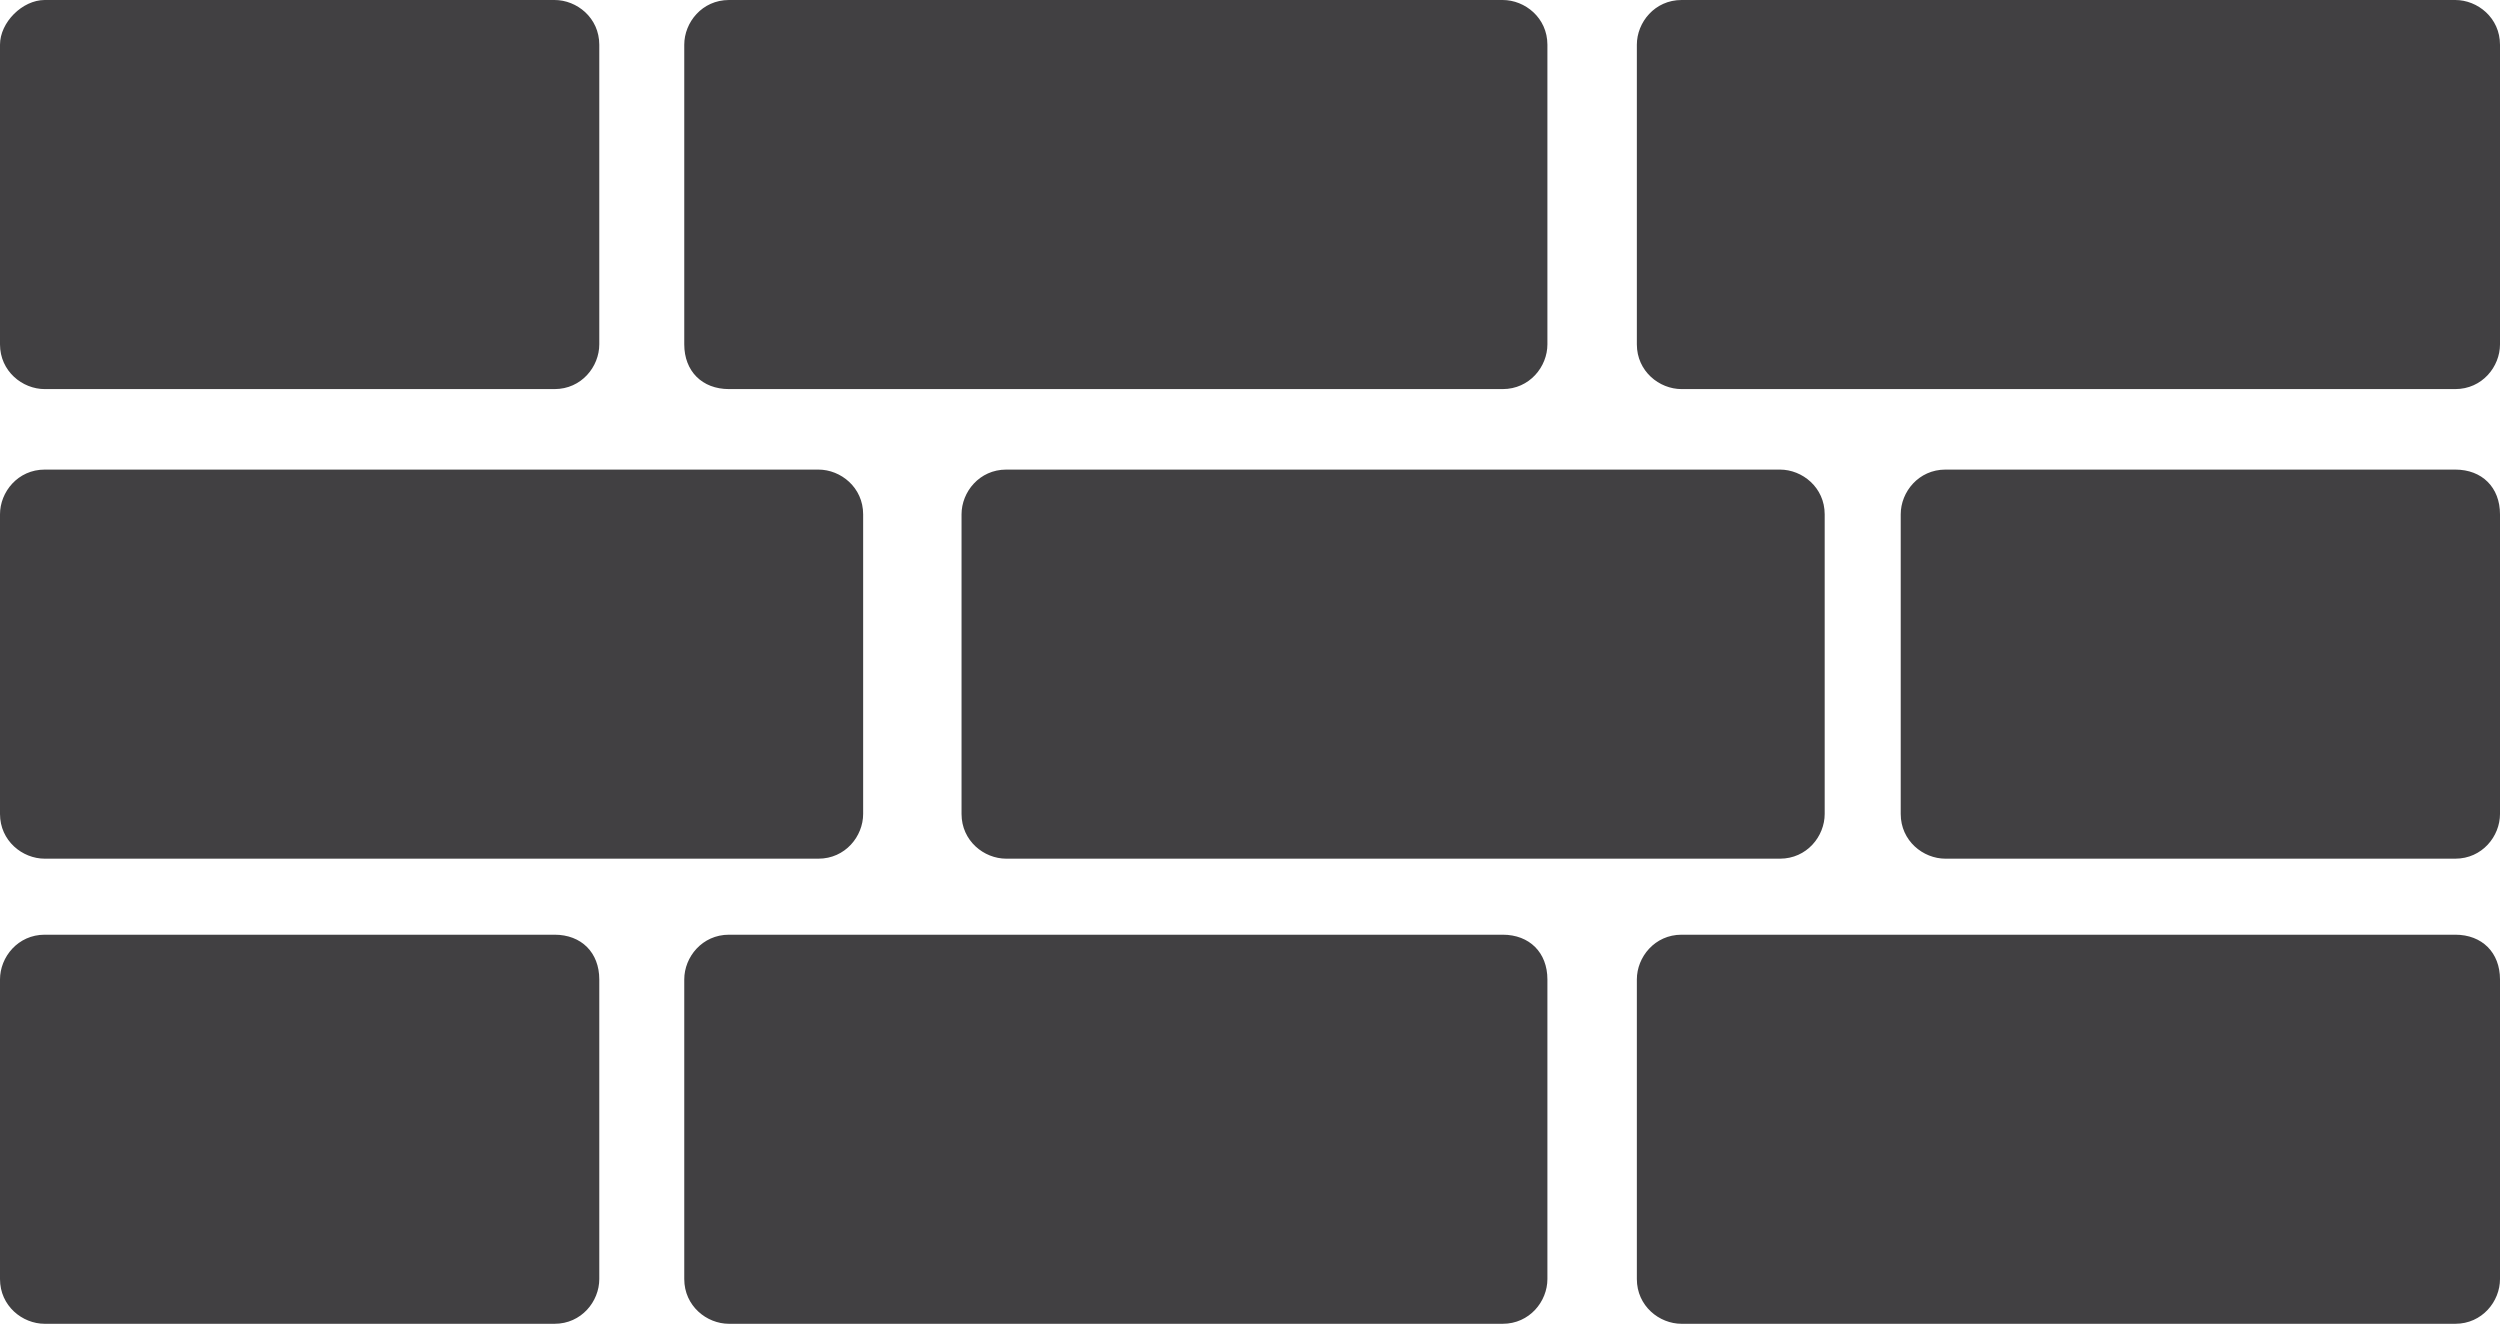
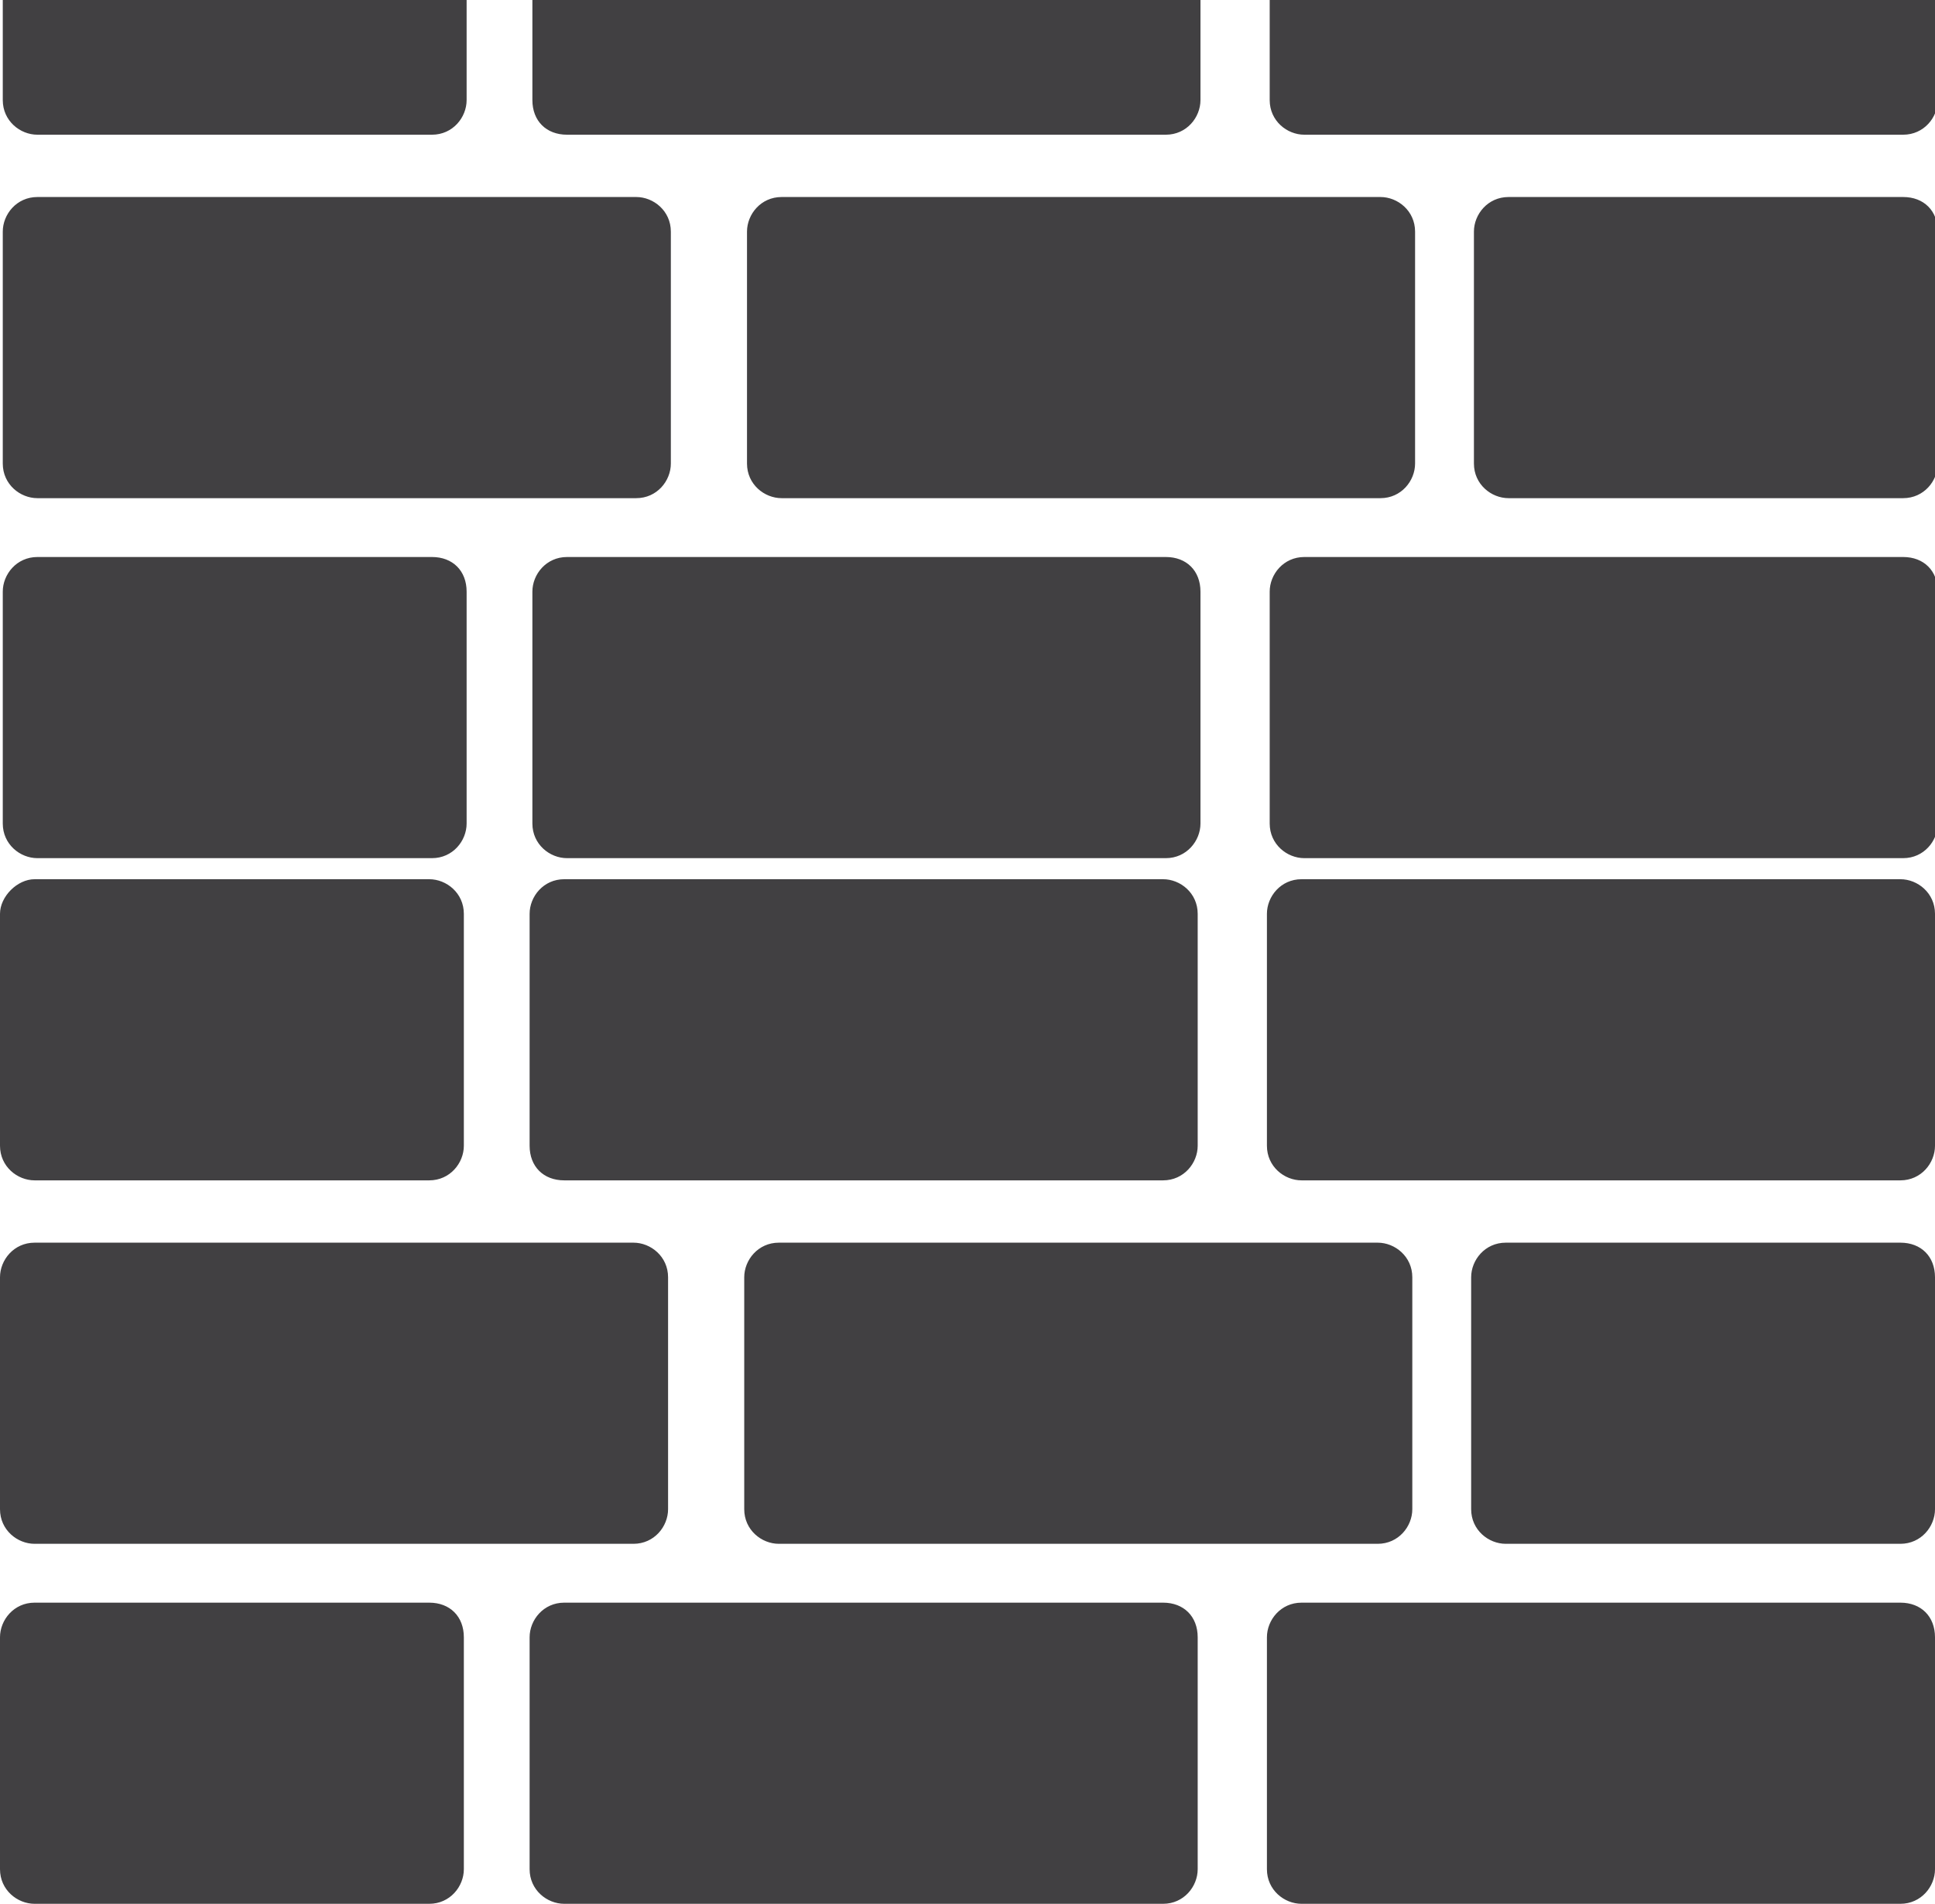
- <svg xmlns="http://www.w3.org/2000/svg" version="1.1" id="Layer_1" x="0px" y="0px" viewBox="0 0 55.9 29.6" style="enable-background:new 0 0 55.9 29.6;" xml:space="preserve">
-   <style type="text/css">
+ <svg xmlns="http://www.w3.org/2000/svg" version="1.1" id="Layer_1" x="0px" y="0px" viewBox="0 0 55.9 55" xml:space="preserve" width="55.9" height="55">
+   <defs id="defs1475" />
+   <style type="text/css" id="style1450">
	.st0{fill:#414042;}
</style>
-   <g>
-     <path class="st0" d="M37.6,8.7h17.3c0.6,0,1-0.5,1-1V1c0-0.6-0.5-1-1-1H37.6c-0.6,0-1,0.5-1,1v6.7C36.6,8.3,37.1,8.7,37.6,8.7z" />
-     <path class="st0" d="M16.3,8.7h17.3c0.6,0,1-0.5,1-1V1c0-0.6-0.5-1-1-1H16.3c-0.6,0-1,0.5-1,1v6.7C15.3,8.3,15.7,8.7,16.3,8.7z" />
-     <path class="st0" d="M1,8.7h11.4c0.6,0,1-0.5,1-1V1c0-0.6-0.5-1-1-1H1C0.5,0,0,0.5,0,1v6.7C0,8.3,0.5,8.7,1,8.7z" />
-     <path class="st0" d="M54.9,20.9H37.6c-0.6,0-1,0.5-1,1v6.7c0,0.6,0.5,1,1,1h17.3c0.6,0,1-0.5,1-1v-6.7   C55.9,21.3,55.5,20.9,54.9,20.9z" />
-     <path class="st0" d="M33.6,20.9H16.3c-0.6,0-1,0.5-1,1v6.7c0,0.6,0.5,1,1,1h17.3c0.6,0,1-0.5,1-1v-6.7   C34.6,21.3,34.2,20.9,33.6,20.9z" />
-     <path class="st0" d="M12.4,20.9H1c-0.6,0-1,0.5-1,1v6.7c0,0.6,0.5,1,1,1h11.4c0.6,0,1-0.5,1-1v-6.7C13.4,21.3,13,20.9,12.4,20.9z" />
-     <path class="st0" d="M18.3,19.2c0.6,0,1-0.5,1-1v-6.7c0-0.6-0.5-1-1-1H1c-0.6,0-1,0.5-1,1v6.7c0,0.6,0.5,1,1,1H18.3z" />
-     <path class="st0" d="M22.5,10.5c-0.6,0-1,0.5-1,1v6.7c0,0.6,0.5,1,1,1h17.3c0.6,0,1-0.5,1-1v-6.7c0-0.6-0.5-1-1-1H22.5z" />
-     <path class="st0" d="M54.9,10.5H43.5c-0.6,0-1,0.5-1,1v6.7c0,0.6,0.5,1,1,1h11.4c0.6,0,1-0.5,1-1v-6.7   C55.9,10.9,55.5,10.5,54.9,10.5z" />
+   <g id="g1470" transform="translate(0,25.4)">
+     <path class="st0" d="m 37.6,8.7 h 17.3 c 0.6,0 1,-0.5 1,-1 V 1 c 0,-0.6 -0.5,-1 -1,-1 H 37.6 c -0.6,0 -1,0.5 -1,1 v 6.7 c 0,0.6 0.5,1 1,1 z" id="path1452" style="fill:#414042" />
+     <path class="st0" d="m 16.3,8.7 h 17.3 c 0.6,0 1,-0.5 1,-1 V 1 c 0,-0.6 -0.5,-1 -1,-1 H 16.3 c -0.6,0 -1,0.5 -1,1 v 6.7 c 0,0.6 0.4,1 1,1 z" id="path1454" style="fill:#414042" />
+     <path class="st0" d="m 1,8.7 h 11.4 c 0.6,0 1,-0.5 1,-1 V 1 c 0,-0.6 -0.5,-1 -1,-1 H 1 C 0.5,0 0,0.5 0,1 v 6.7 c 0,0.6 0.5,1 1,1 z" id="path1456" style="fill:#414042" />
+     <path class="st0" d="M 54.9,20.9 H 37.6 c -0.6,0 -1,0.5 -1,1 v 6.7 c 0,0.6 0.5,1 1,1 h 17.3 c 0.6,0 1,-0.5 1,-1 v -6.7 c 0,-0.6 -0.4,-1 -1,-1 z" id="path1458" style="fill:#414042" />
+     <path class="st0" d="M 33.6,20.9 H 16.3 c -0.6,0 -1,0.5 -1,1 v 6.7 c 0,0.6 0.5,1 1,1 h 17.3 c 0.6,0 1,-0.5 1,-1 v -6.7 c 0,-0.6 -0.4,-1 -1,-1 z" id="path1460" style="fill:#414042" />
+     <path class="st0" d="M 12.4,20.9 H 1 c -0.6,0 -1,0.5 -1,1 v 6.7 c 0,0.6 0.5,1 1,1 h 11.4 c 0.6,0 1,-0.5 1,-1 v -6.7 c 0,-0.6 -0.4,-1 -1,-1 z" id="path1462" style="fill:#414042" />
+     <path class="st0" d="m 18.3,19.2 c 0.6,0 1,-0.5 1,-1 v -6.7 c 0,-0.6 -0.5,-1 -1,-1 H 1 c -0.6,0 -1,0.5 -1,1 v 6.7 c 0,0.6 0.5,1 1,1 z" id="path1464" style="fill:#414042" />
+     <path class="st0" d="m 22.5,10.5 c -0.6,0 -1,0.5 -1,1 v 6.7 c 0,0.6 0.5,1 1,1 h 17.3 c 0.6,0 1,-0.5 1,-1 v -6.7 c 0,-0.6 -0.5,-1 -1,-1 z" id="path1466" style="fill:#414042" />
+     <path class="st0" d="M 54.9,10.5 H 43.5 c -0.6,0 -1,0.5 -1,1 v 6.7 c 0,0.6 0.5,1 1,1 h 11.4 c 0.6,0 1,-0.5 1,-1 v -6.7 c 0,-0.6 -0.4,-1 -1,-1 z" id="path1468" style="fill:#414042" />
+   </g>
+   <g id="g1470-9" transform="translate(0.08008675,-4.80831)">
+     <path class="st0" d="m 37.6,8.7 h 17.3 c 0.6,0 1,-0.5 1,-1 V 1 c 0,-0.6 -0.5,-1 -1,-1 H 37.6 c -0.6,0 -1,0.5 -1,1 v 6.7 c 0,0.6 0.5,1 1,1 z" id="path1452-1" style="fill:#414042" />
+     <path class="st0" d="m 16.3,8.7 h 17.3 c 0.6,0 1,-0.5 1,-1 V 1 c 0,-0.6 -0.5,-1 -1,-1 H 16.3 c -0.6,0 -1,0.5 -1,1 v 6.7 c 0,0.6 0.4,1 1,1 z" id="path1454-9" style="fill:#414042" />
+     <path class="st0" d="m 1,8.7 h 11.4 c 0.6,0 1,-0.5 1,-1 V 1 c 0,-0.6 -0.5,-1 -1,-1 H 1 C 0.5,0 0,0.5 0,1 v 6.7 c 0,0.6 0.5,1 1,1 z" id="path1456-7" style="fill:#414042" />
+     <path class="st0" d="M 54.9,20.9 H 37.6 c -0.6,0 -1,0.5 -1,1 v 6.7 c 0,0.6 0.5,1 1,1 h 17.3 c 0.6,0 1,-0.5 1,-1 v -6.7 c 0,-0.6 -0.4,-1 -1,-1 z" id="path1458-4" style="fill:#414042" />
+     <path class="st0" d="M 33.6,20.9 H 16.3 c -0.6,0 -1,0.5 -1,1 v 6.7 c 0,0.6 0.5,1 1,1 h 17.3 c 0.6,0 1,-0.5 1,-1 v -6.7 c 0,-0.6 -0.4,-1 -1,-1 z" id="path1460-6" style="fill:#414042" />
+     <path class="st0" d="M 12.4,20.9 H 1 c -0.6,0 -1,0.5 -1,1 v 6.7 c 0,0.6 0.5,1 1,1 h 11.4 c 0.6,0 1,-0.5 1,-1 v -6.7 c 0,-0.6 -0.4,-1 -1,-1 z" id="path1462-5" style="fill:#414042" />
+     <path class="st0" d="m 18.3,19.2 c 0.6,0 1,-0.5 1,-1 v -6.7 c 0,-0.6 -0.5,-1 -1,-1 H 1 c -0.6,0 -1,0.5 -1,1 v 6.7 c 0,0.6 0.5,1 1,1 z" id="path1464-5" style="fill:#414042" />
+     <path class="st0" d="m 22.5,10.5 c -0.6,0 -1,0.5 -1,1 v 6.7 c 0,0.6 0.5,1 1,1 h 17.3 c 0.6,0 1,-0.5 1,-1 v -6.7 c 0,-0.6 -0.5,-1 -1,-1 z" id="path1466-5" style="fill:#414042" />
+     <path class="st0" d="M 54.9,10.5 H 43.5 c -0.6,0 -1,0.5 -1,1 v 6.7 c 0,0.6 0.5,1 1,1 h 11.4 c 0.6,0 1,-0.5 1,-1 v -6.7 c 0,-0.6 -0.4,-1 -1,-1 z" id="path1468-8" style="fill:#414042" />
  </g>
</svg>
